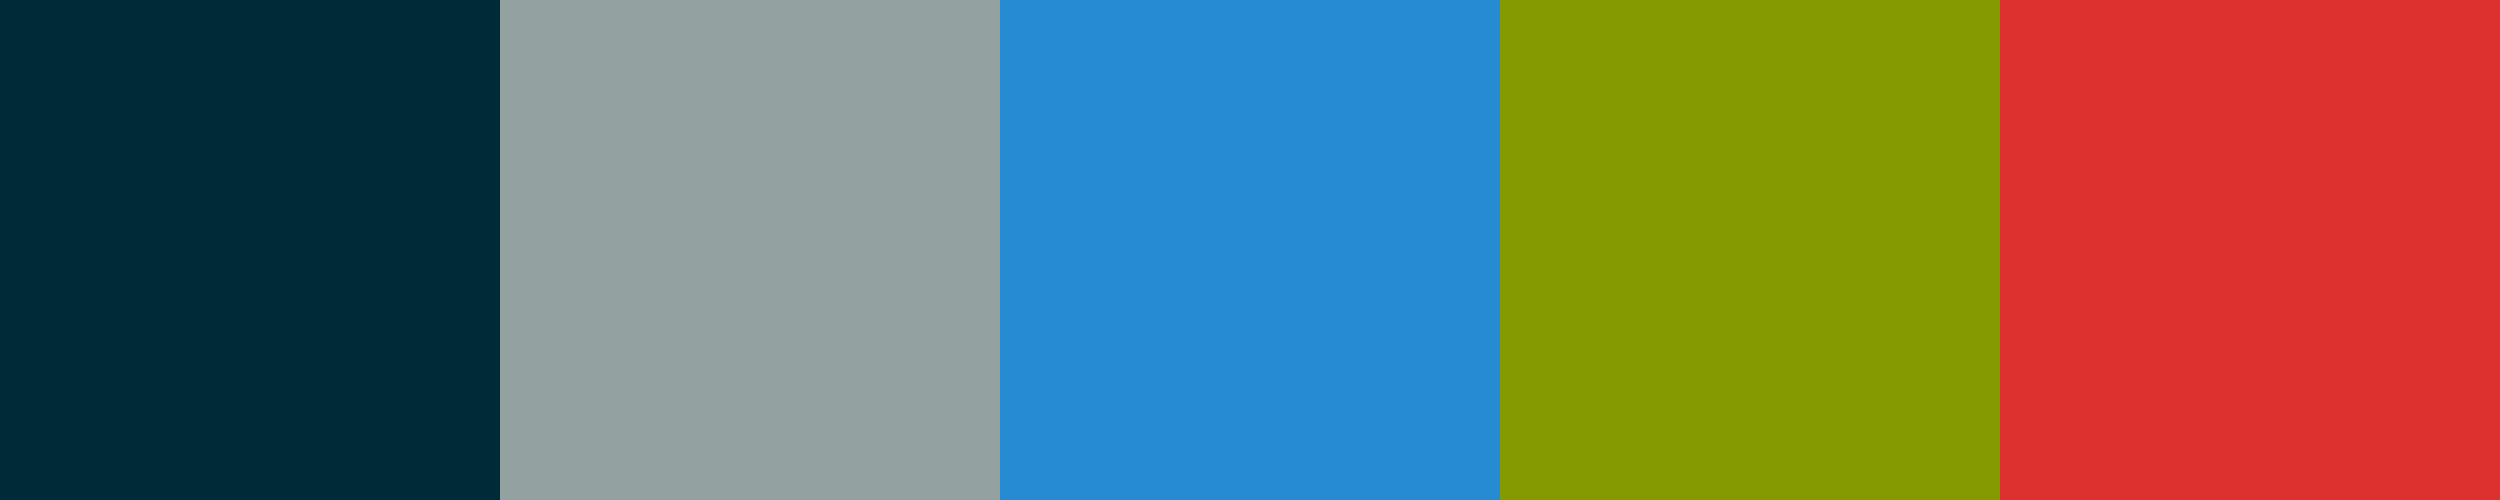
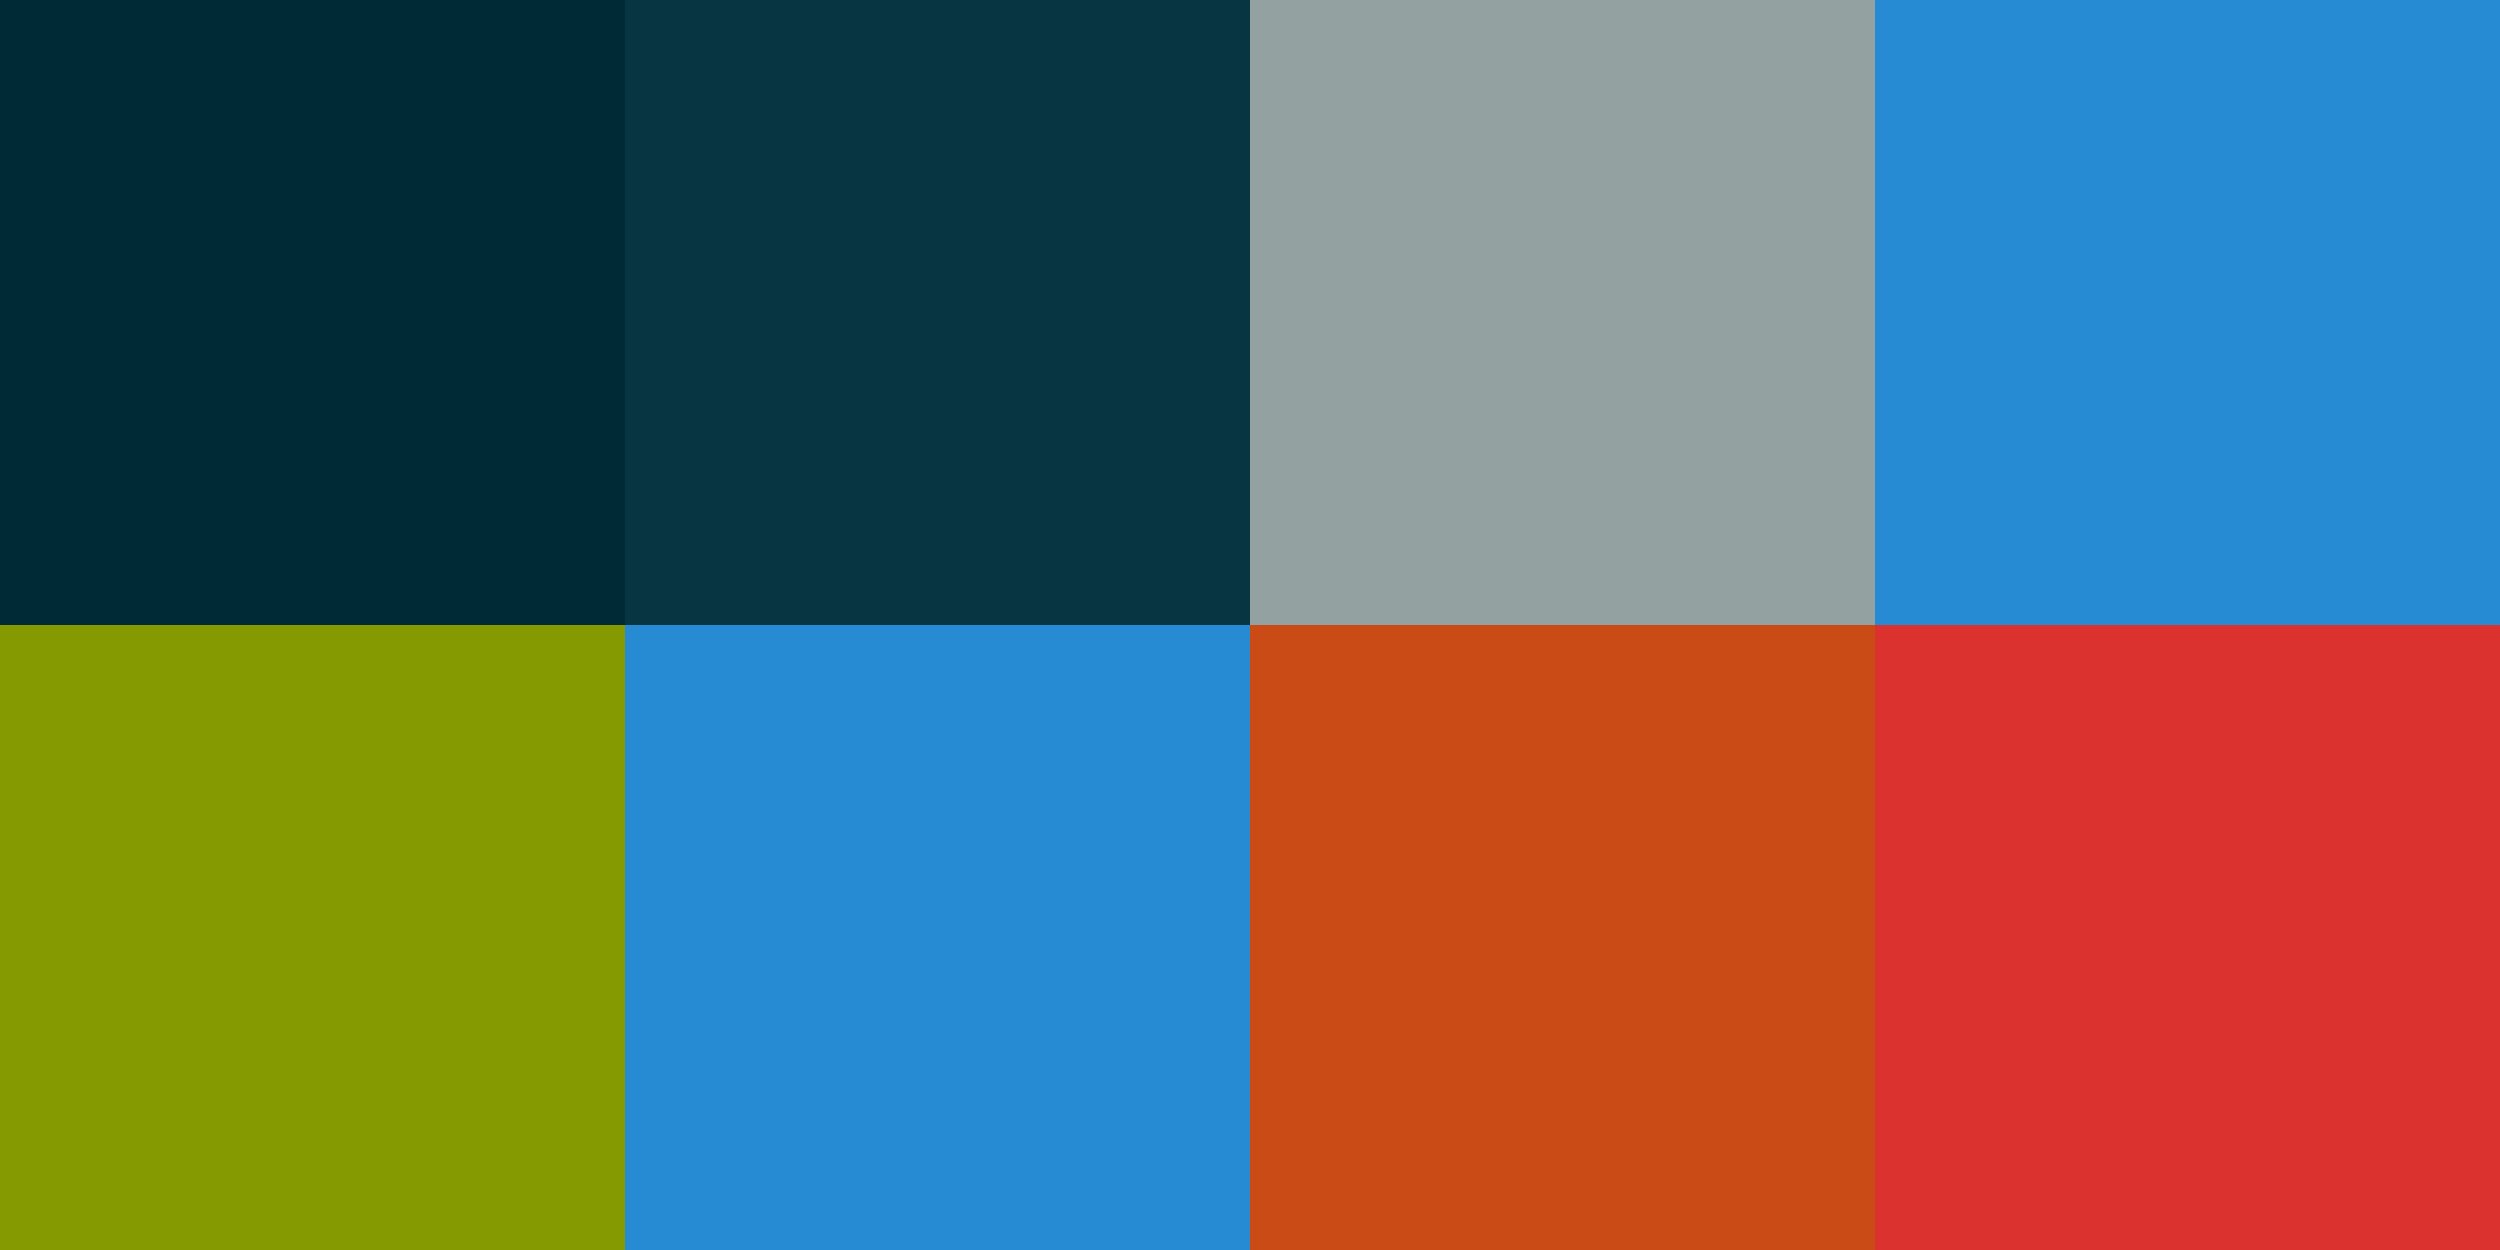
- <svg xmlns="http://www.w3.org/2000/svg" width="100" height="20">
+ <svg xmlns="http://www.w3.org/2000/svg" width="80" height="40">
  <rect x="0" y="0" width="20" height="20" fill="#002B36" />
-   <rect x="20" y="0" width="20" height="20" fill="#93A1A1" />
-   <rect x="40" y="0" width="20" height="20" fill="#268BD2" />
-   <rect x="60" y="0" width="20" height="20" fill="#859900" />
-   <rect x="80" y="0" width="20" height="20" fill="#DC322F" />
+   <rect x="20" y="0" width="20" height="20" fill="#073642" />
+   <rect x="40" y="0" width="20" height="20" fill="#93A1A1" />
+   <rect x="60" y="0" width="20" height="20" fill="#268BD2" />
+   <rect x="0" y="20" width="20" height="20" fill="#859900" />
+   <rect x="20" y="20" width="20" height="20" fill="#268BD2" />
+   <rect x="40" y="20" width="20" height="20" fill="#CB4B16" />
+   <rect x="60" y="20" width="20" height="20" fill="#DC322F" />
</svg>
